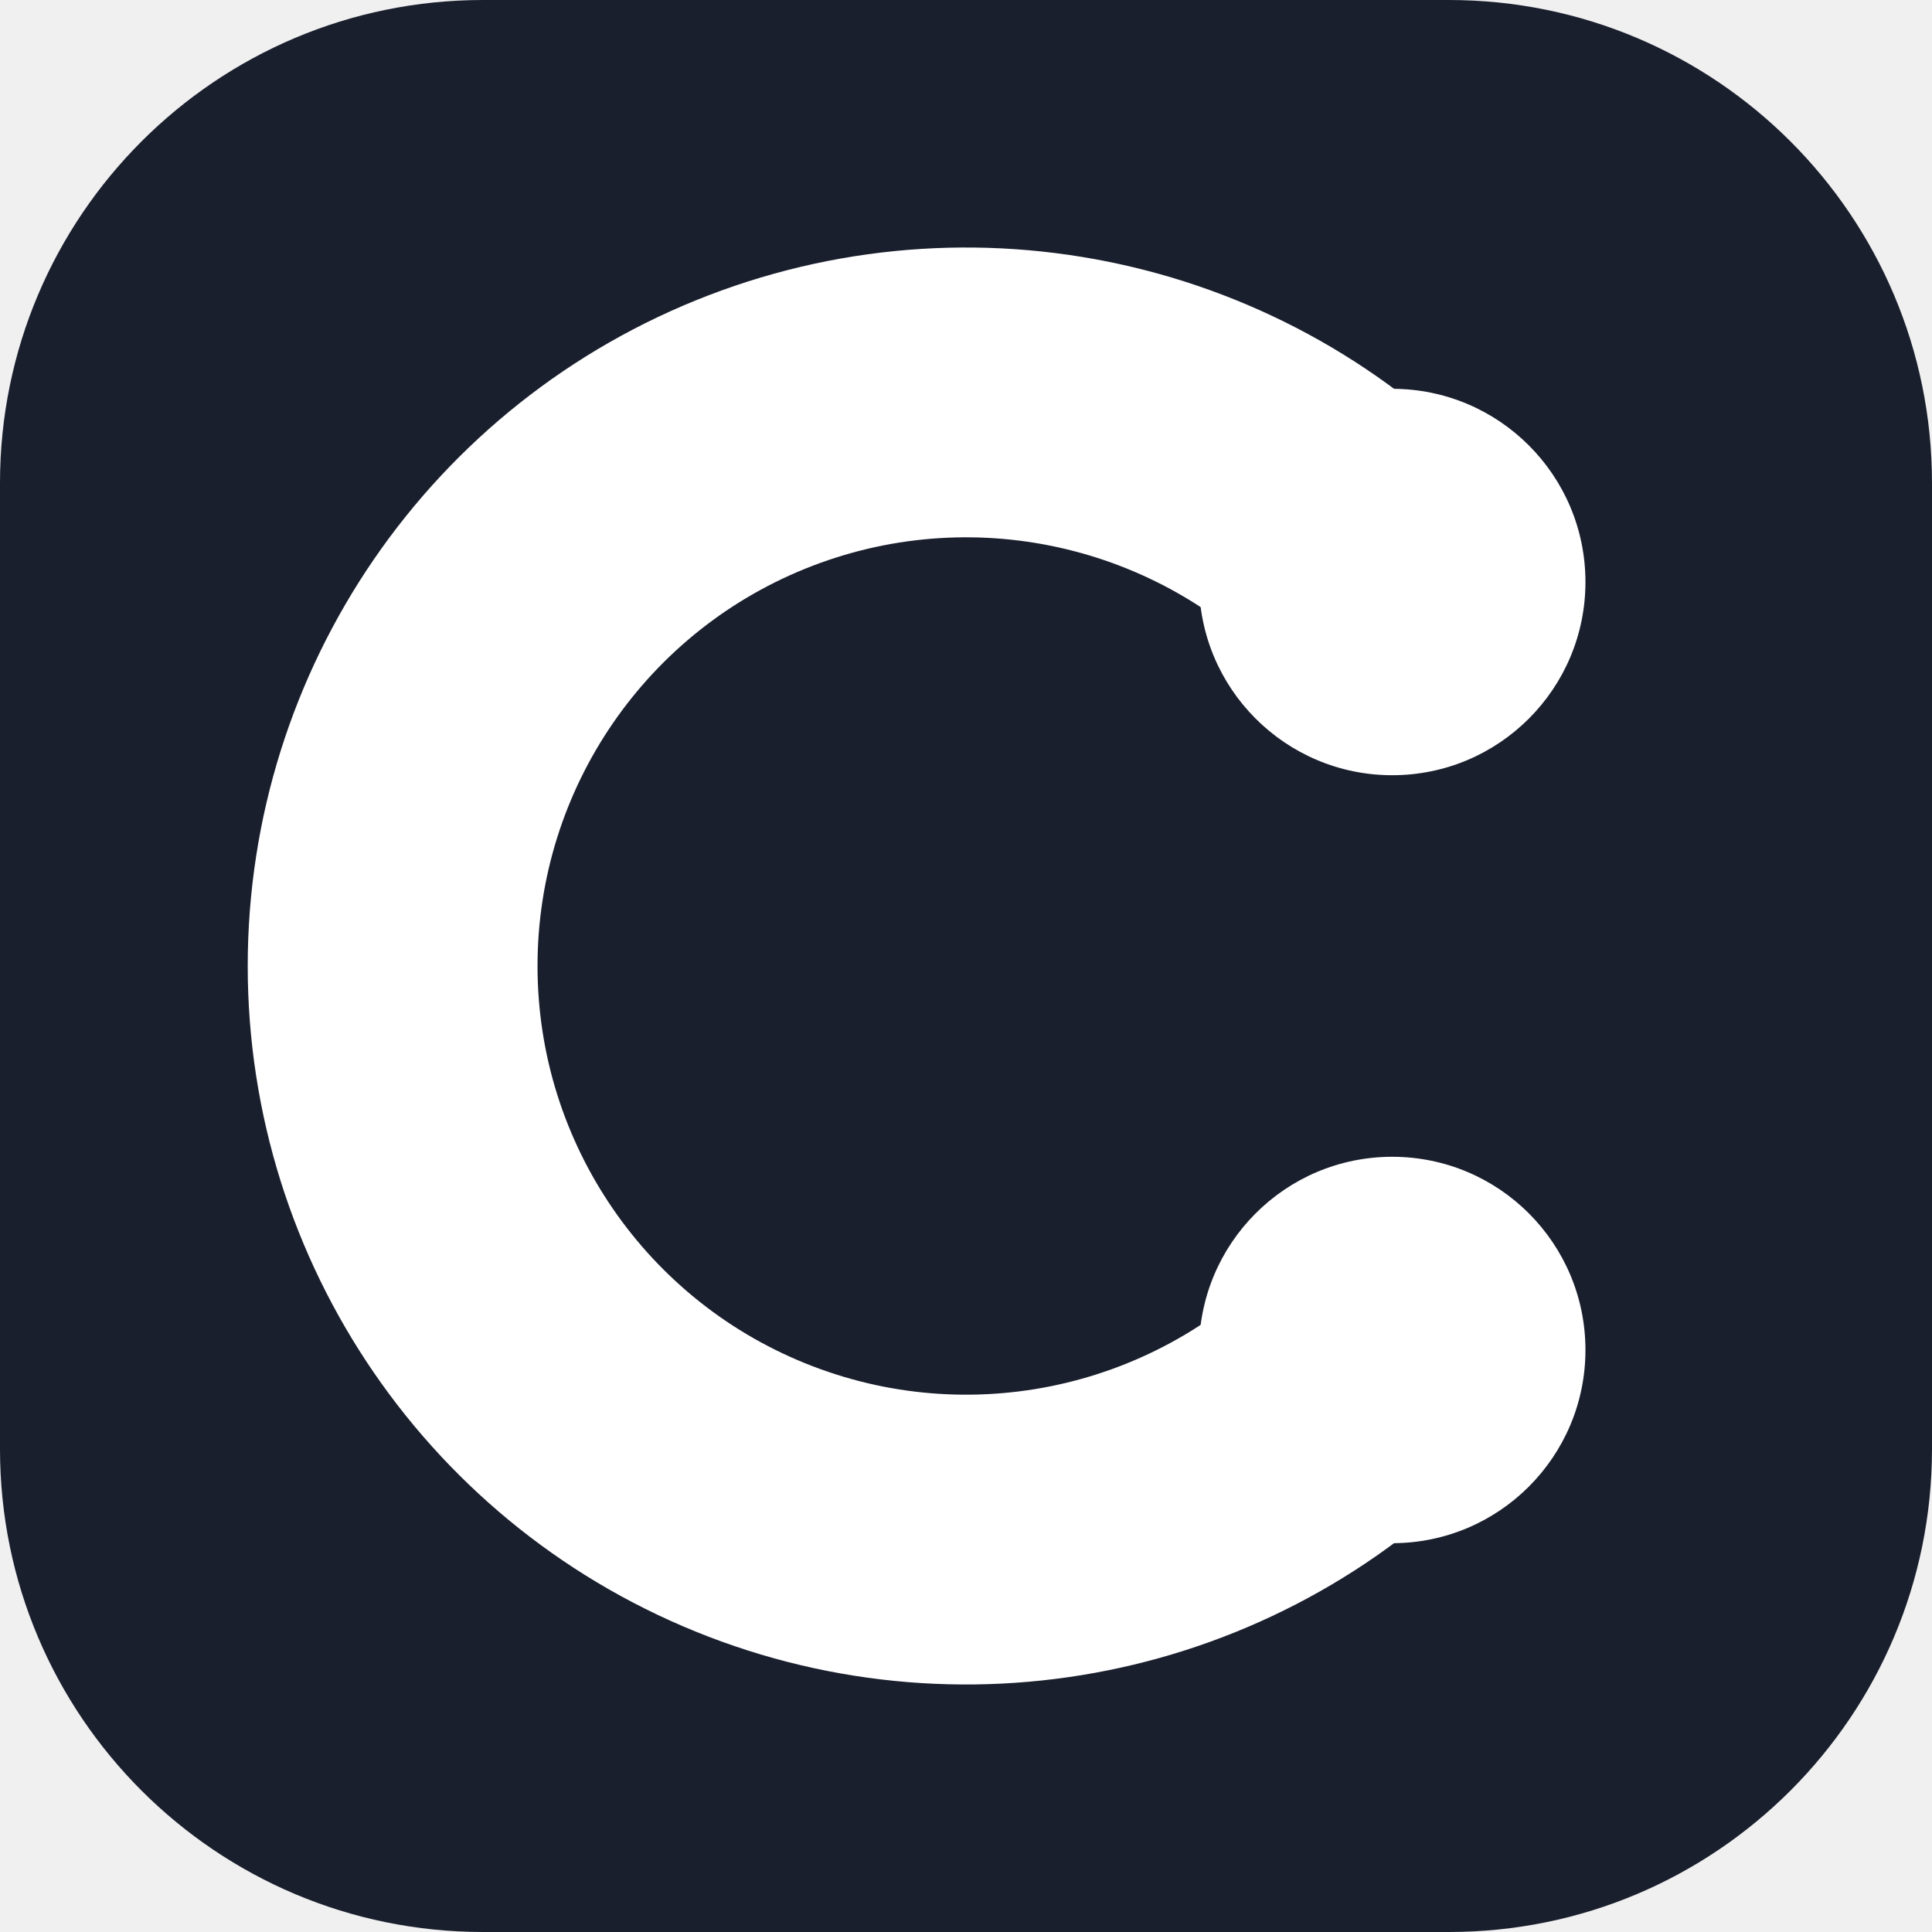
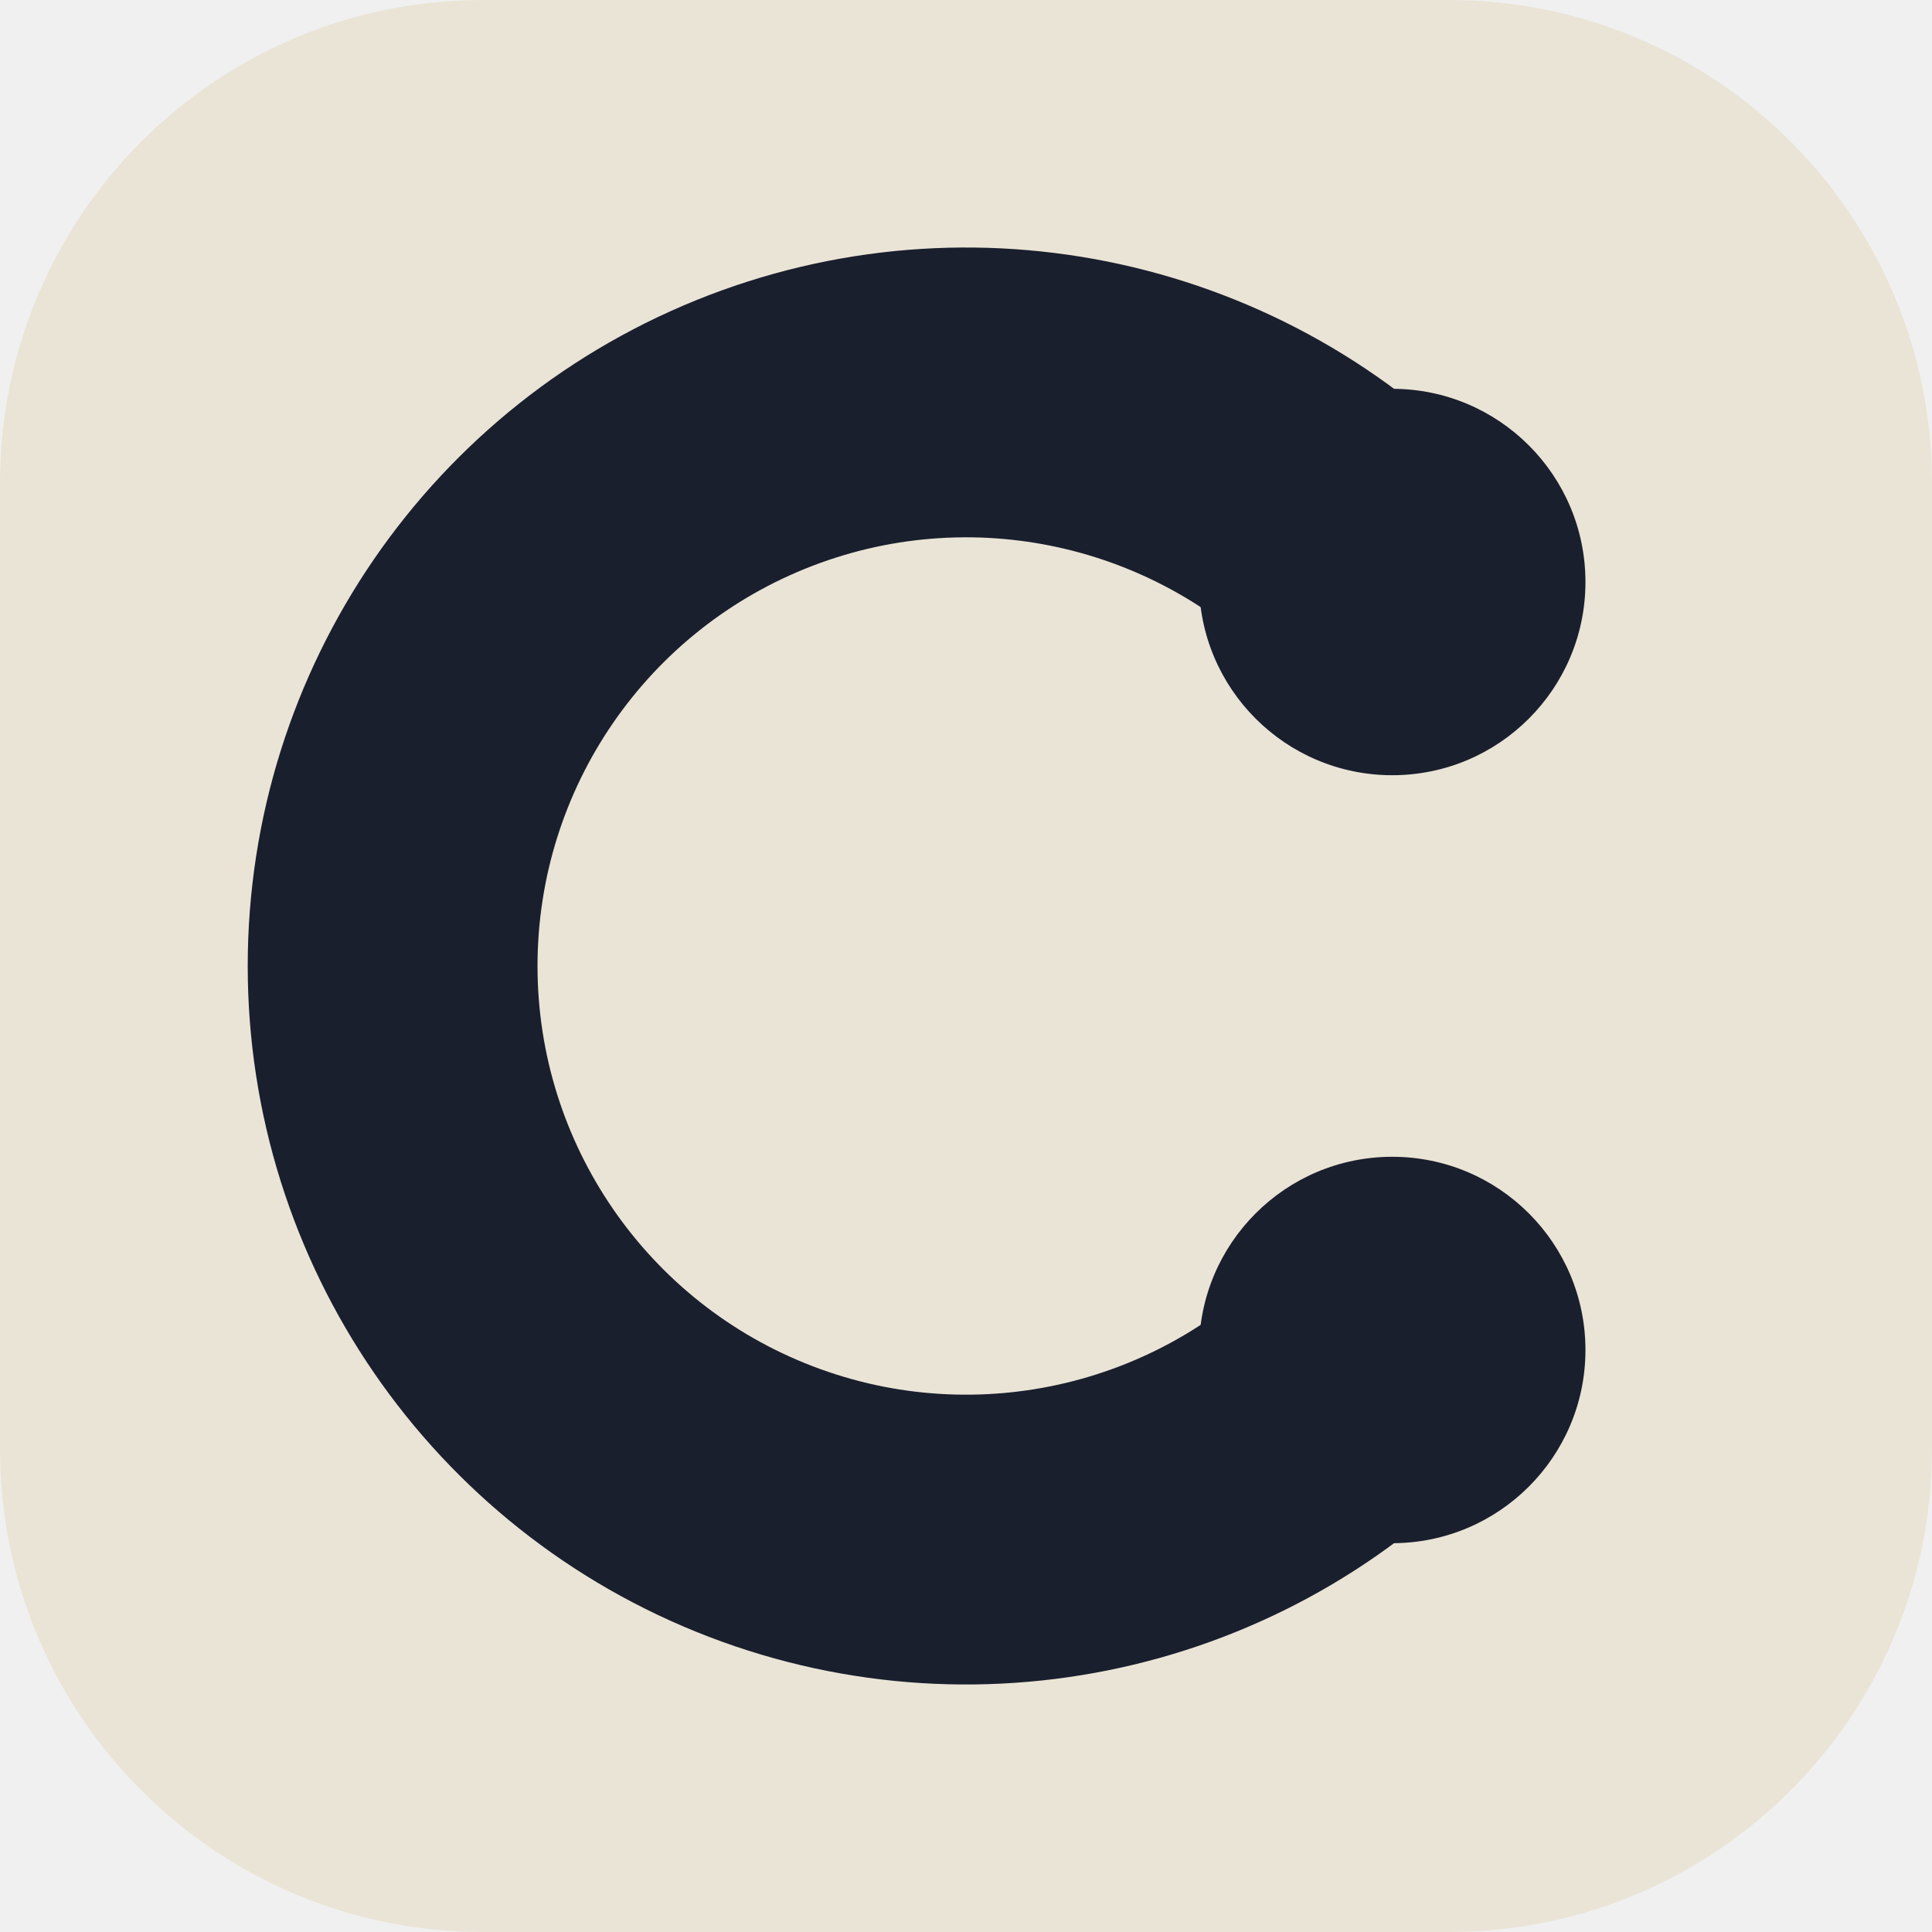
<svg xmlns="http://www.w3.org/2000/svg" viewBox="0 0 32 32">
-   <rect width="32" height="32" rx="8" fill="#1A1F2E" />
-   <path d="M 23.06 9.64 A 9.5 9.5 0 1 0 23.06 22.36" fill="none" stroke="#FFFFFF" stroke-width="4.8" stroke-linecap="butt" />
-   <circle cx="23.06" cy="9.64" r="3.2" fill="#FFFFFF" />
-   <circle cx="23.06" cy="22.36" r="3.2" fill="#FFFFFF" />
+   <rect width="32" height="32" rx="8" fill="#EAE4D6" />
+   <path d="M 23.06 9.64 A 9.5 9.5 0 1 0 23.06 22.36" fill="none" stroke="#1A1F2E" stroke-width="4.8" stroke-linecap="butt" />
+   <circle cx="23.06" cy="9.64" r="3.2" fill="#1A1F2E" />
+   <circle cx="23.06" cy="22.36" r="3.2" fill="#1A1F2E" />
</svg>
